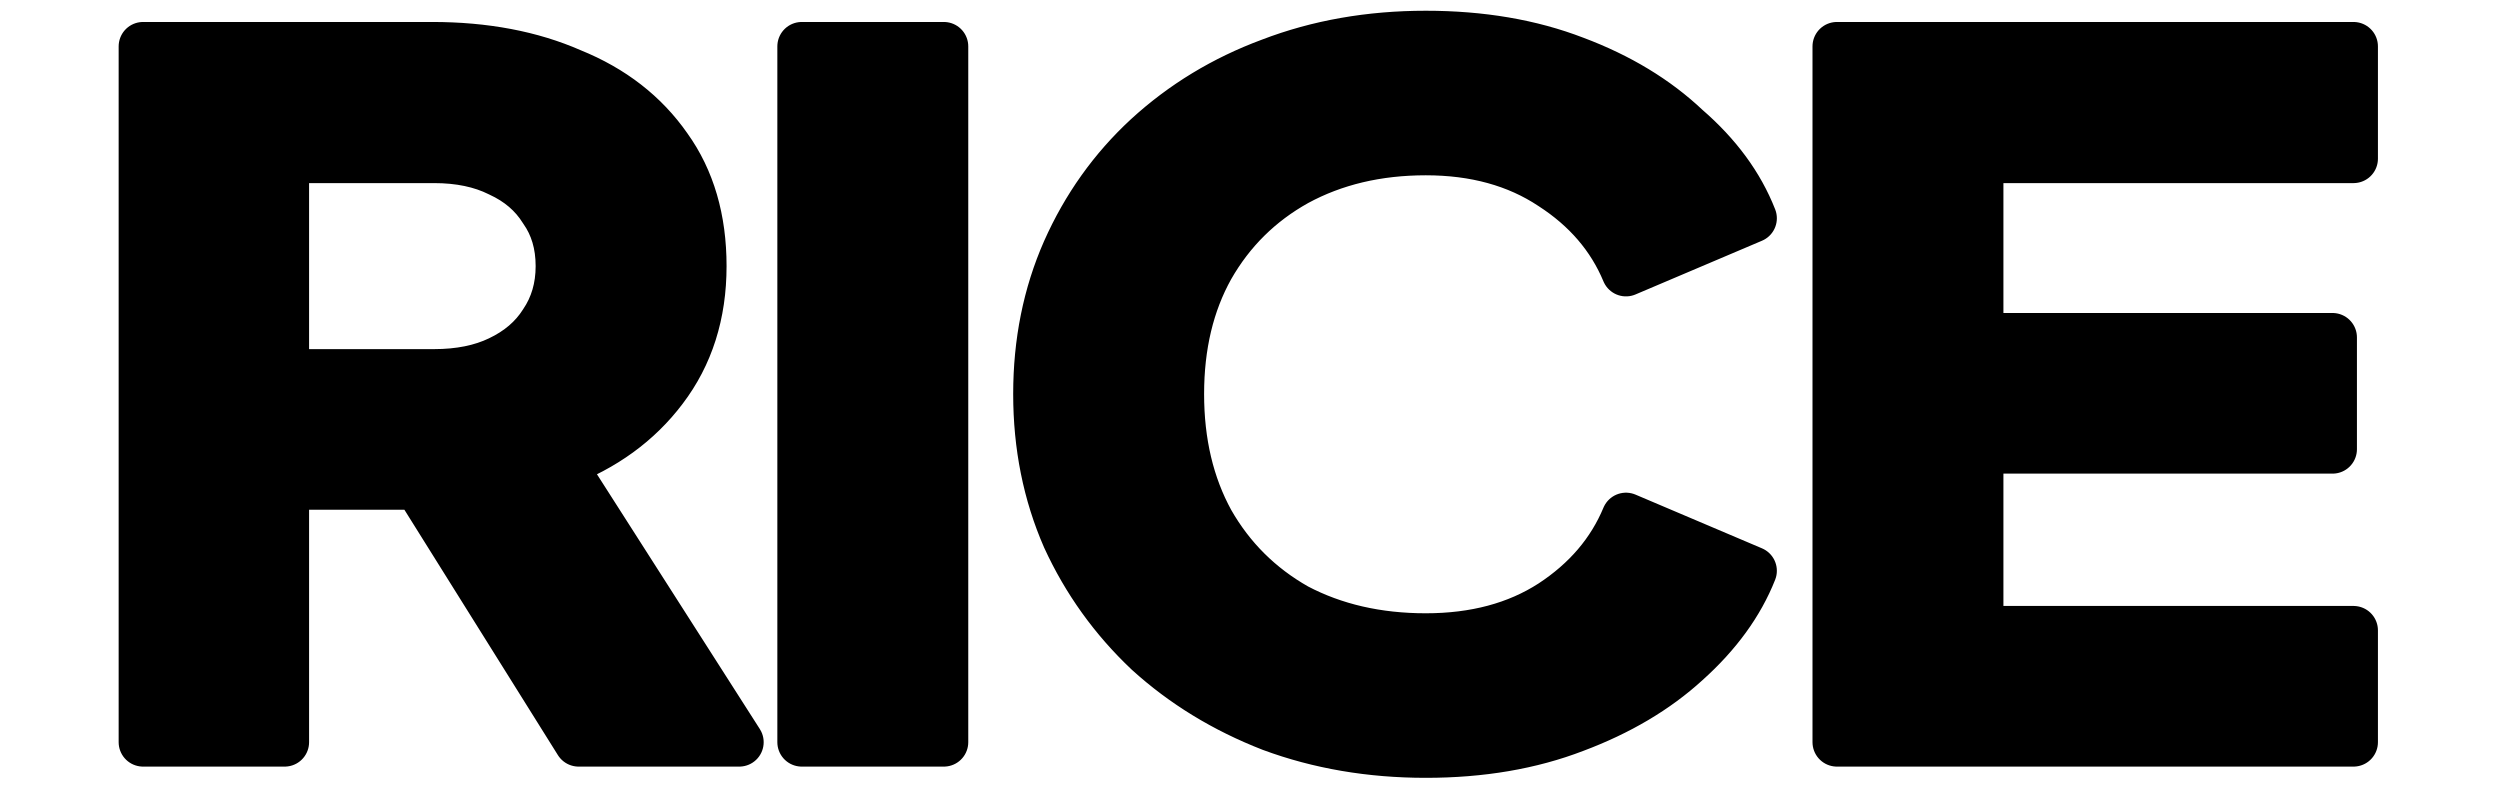
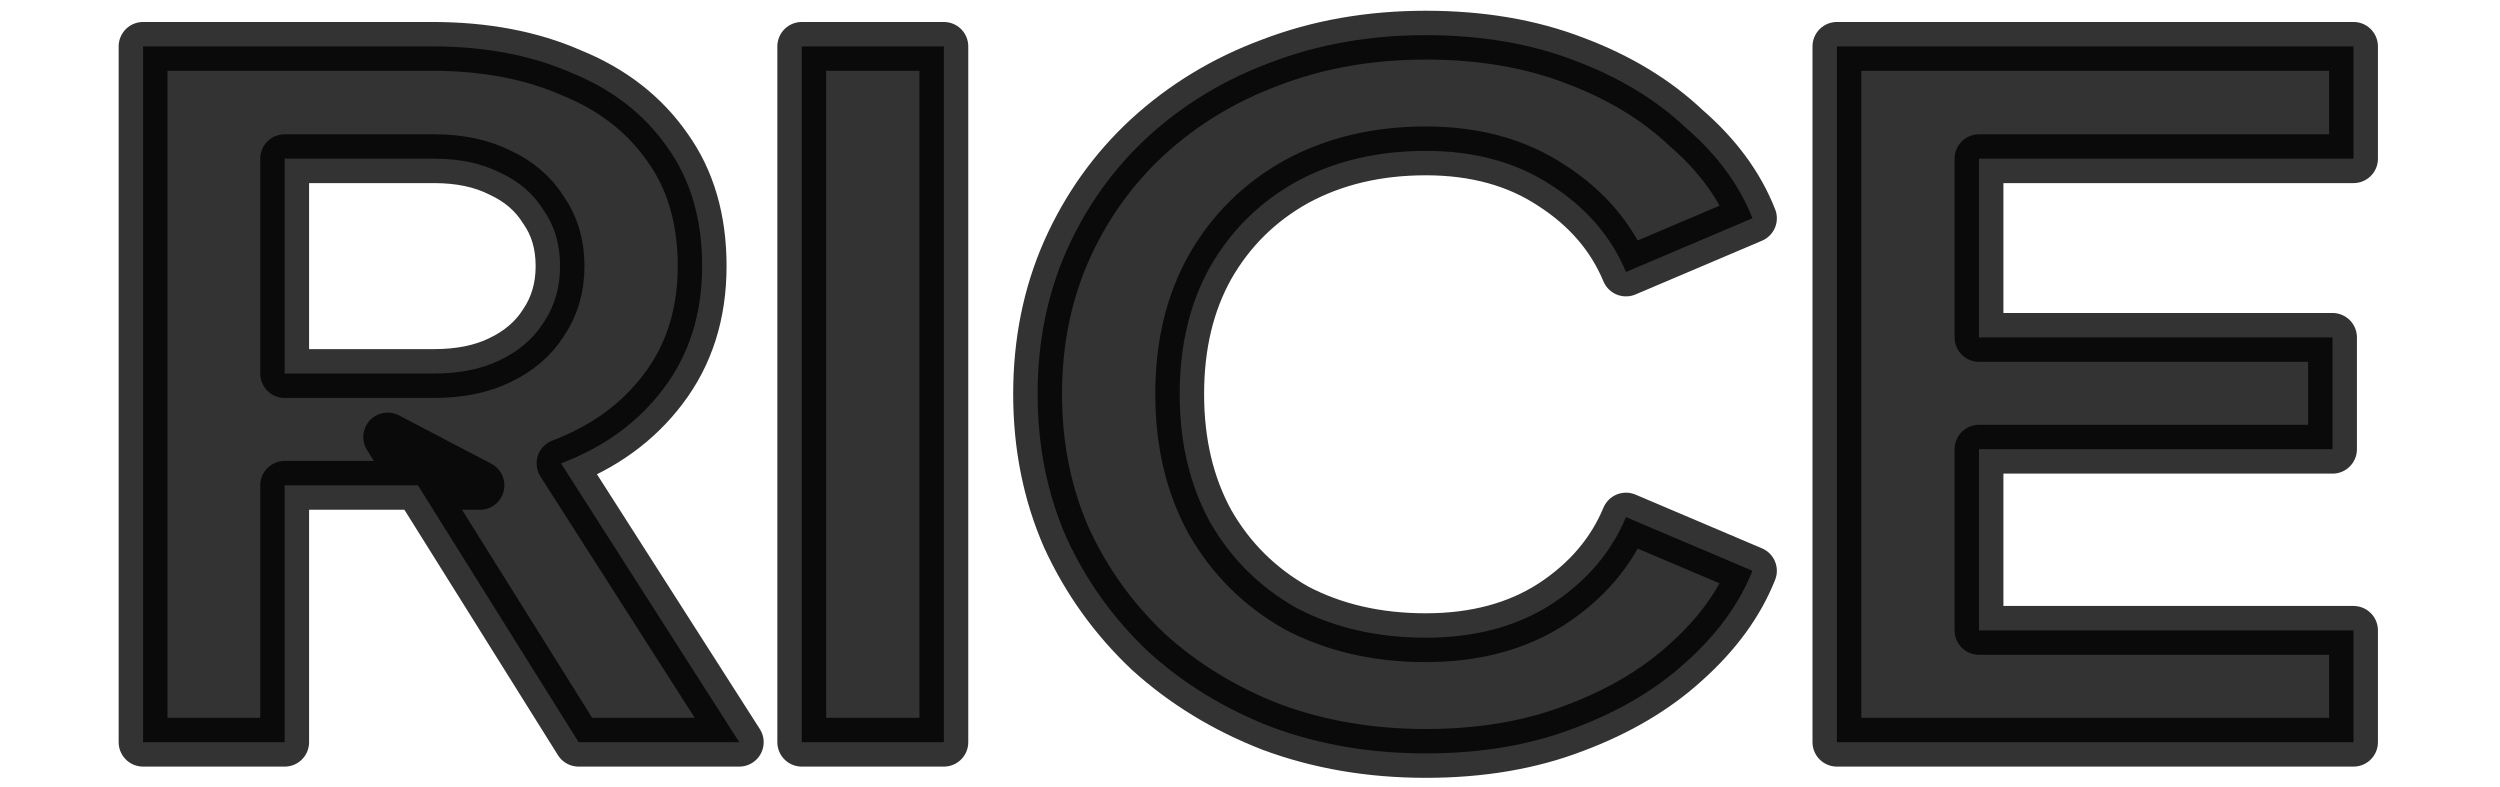
<svg xmlns="http://www.w3.org/2000/svg" version="1.2" viewBox="0 0 512 161" width="512" height="161">
  <style>
- 		.s0 { paint-order:stroke fill markers;stroke: #000000;stroke-width: 10;stroke-linejoin: round;;fill: #000000 } 
+ 		.s0 { paint-order:stroke fill markers;stroke: #000000CC;stroke-width: 10;stroke-linejoin: round;;fill: #000000CC } 
	</style>
  <path id="RICE" class="s0" aria-label="RICE" d="m58.3 152h-29v-142.5h59.2q16.2 0 28.5 5.4 12.6 5.1 19.7 15.3 7.1 9.9 7.1 24.3 0 14.7-8 25.2-7.7 10.2-20.9 15.2l36.5 57.1h-32.9l-39.1-62.5 18.9 9.9h-40zm0-119.5v44h30.6q7.8 0 13.4-2.7 5.9-2.8 9-7.7 3.4-5 3.4-11.6 0-6.7-3.4-11.5-3.1-5-9-7.7-5.6-2.8-13.4-2.8zm135 119.5h-29.1v-142.5h29.1zm98.7 2.3q-17 0-31.6-5.4-14.4-5.6-25.2-15.4-10.7-10.1-16.8-23.4-5.9-13.5-5.9-29.4 0-15.9 5.9-29.3 6-13.5 16.6-23.3 10.9-10 25.2-15.3 14.6-5.6 31.8-5.6 17 0 30.5 5.2 13.6 5.1 22.8 13.8 9.6 8.3 13.6 18.5l-25.9 11q-4.5-10.8-15.2-17.7-10.7-7.1-25.8-7.1-14.9 0-26.5 6.3-11.3 6.3-17.7 17.5-6.2 11.1-6.2 26 0 14.9 6.2 26.2 6.4 11.2 17.7 17.6 11.6 6.1 26.5 6.1 15.1 0 25.8-6.9 10.7-7 15.2-17.8l25.9 11q-4 10.1-13.6 18.7-9.2 8.4-22.8 13.5-13.5 5.2-30.5 5.2zm190-2.3h-105.8v-142.5h105.8v23h-76.7v36.6h72.4v22.9h-72.4v37.1h76.7z" />
</svg>
